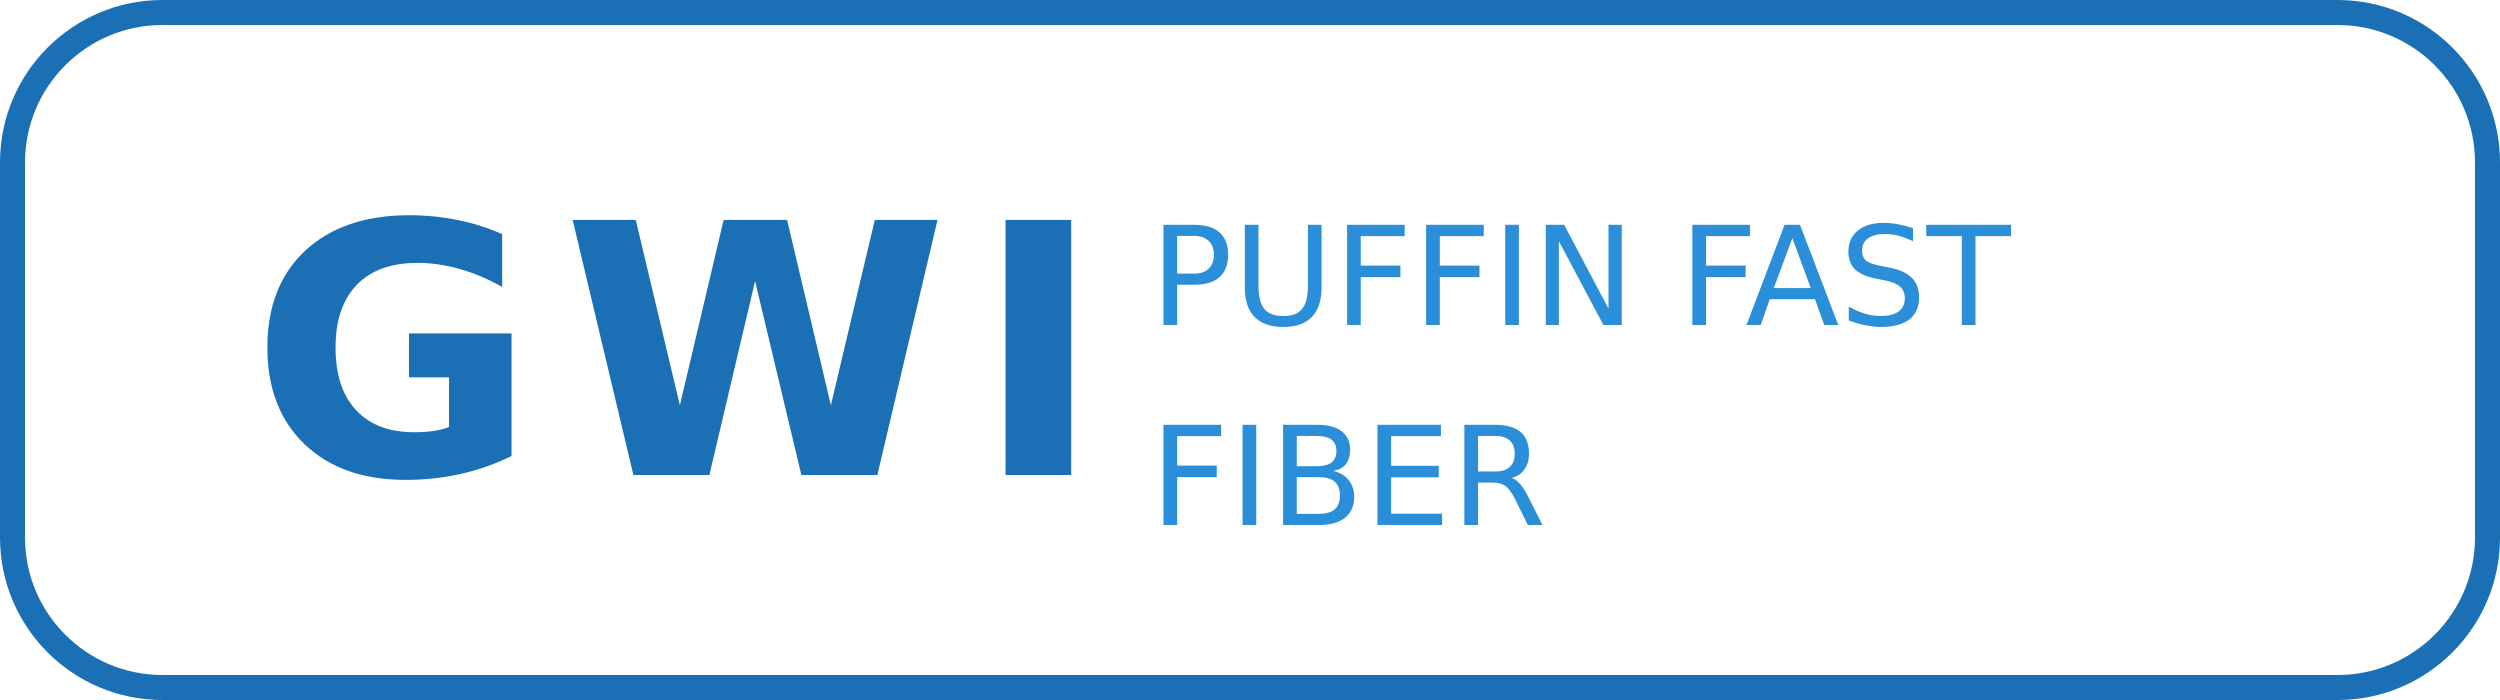
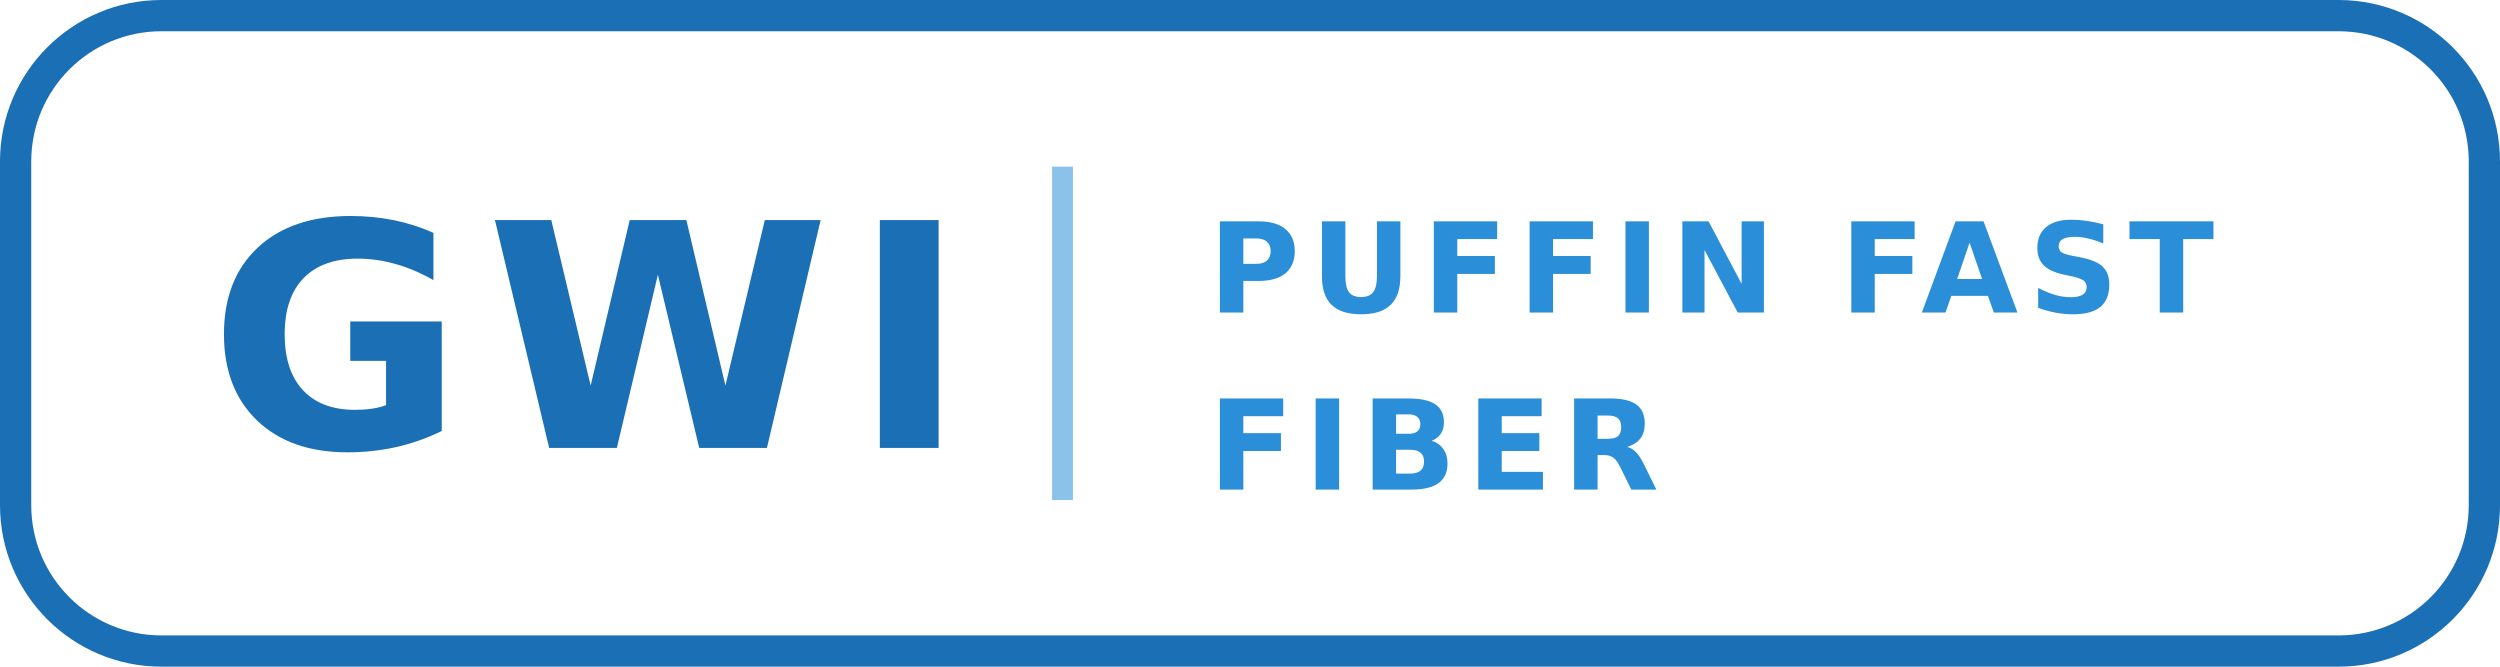
- <svg xmlns="http://www.w3.org/2000/svg" viewBox="0 0 200 56" width="200" height="56">
-   <rect x="1" y="1" width="198" height="54" rx="12" fill="none" stroke="#1a6fb5" stroke-width="2" />
-   <text x="20" y="38" font-family="Verdana,DejaVu Sans,sans-serif" font-size="28" font-weight="700" fill="#1a6fb5" letter-spacing="2">GWI</text>
-   <text x="92" y="26" font-family="Verdana,DejaVu Sans,sans-serif" font-size="11" fill="#2a8fd8">PUFFIN FAST</text>
-   <text x="92" y="42" font-family="Verdana,DejaVu Sans,sans-serif" font-size="11" fill="#2a8fd8">FIBER</text>
+ <svg xmlns="http://www.w3.org/2000/svg" viewBox="0 0 240 64" width="240" height="64">
+   <rect x="1.5" y="1.5" width="237" height="61" rx="14" fill="none" stroke="#1a6fb5" stroke-width="3" />
+   <text x="20" y="43" font-family="Verdana,DejaVu Sans,sans-serif" font-size="30" font-weight="700" fill="#1a6fb5" letter-spacing="2">GWI</text>
+   <line x1="102" y1="16" x2="102" y2="48" stroke="#2a8fd8" stroke-width="2" opacity="0.55" />
+   <text x="116" y="30" font-family="Verdana,DejaVu Sans,sans-serif" font-size="12" font-weight="600" fill="#2a8fd8" letter-spacing="1">PUFFIN FAST</text>
+   <text x="116" y="47" font-family="Verdana,DejaVu Sans,sans-serif" font-size="12" font-weight="600" fill="#2a8fd8" letter-spacing="1">FIBER</text>
</svg>
